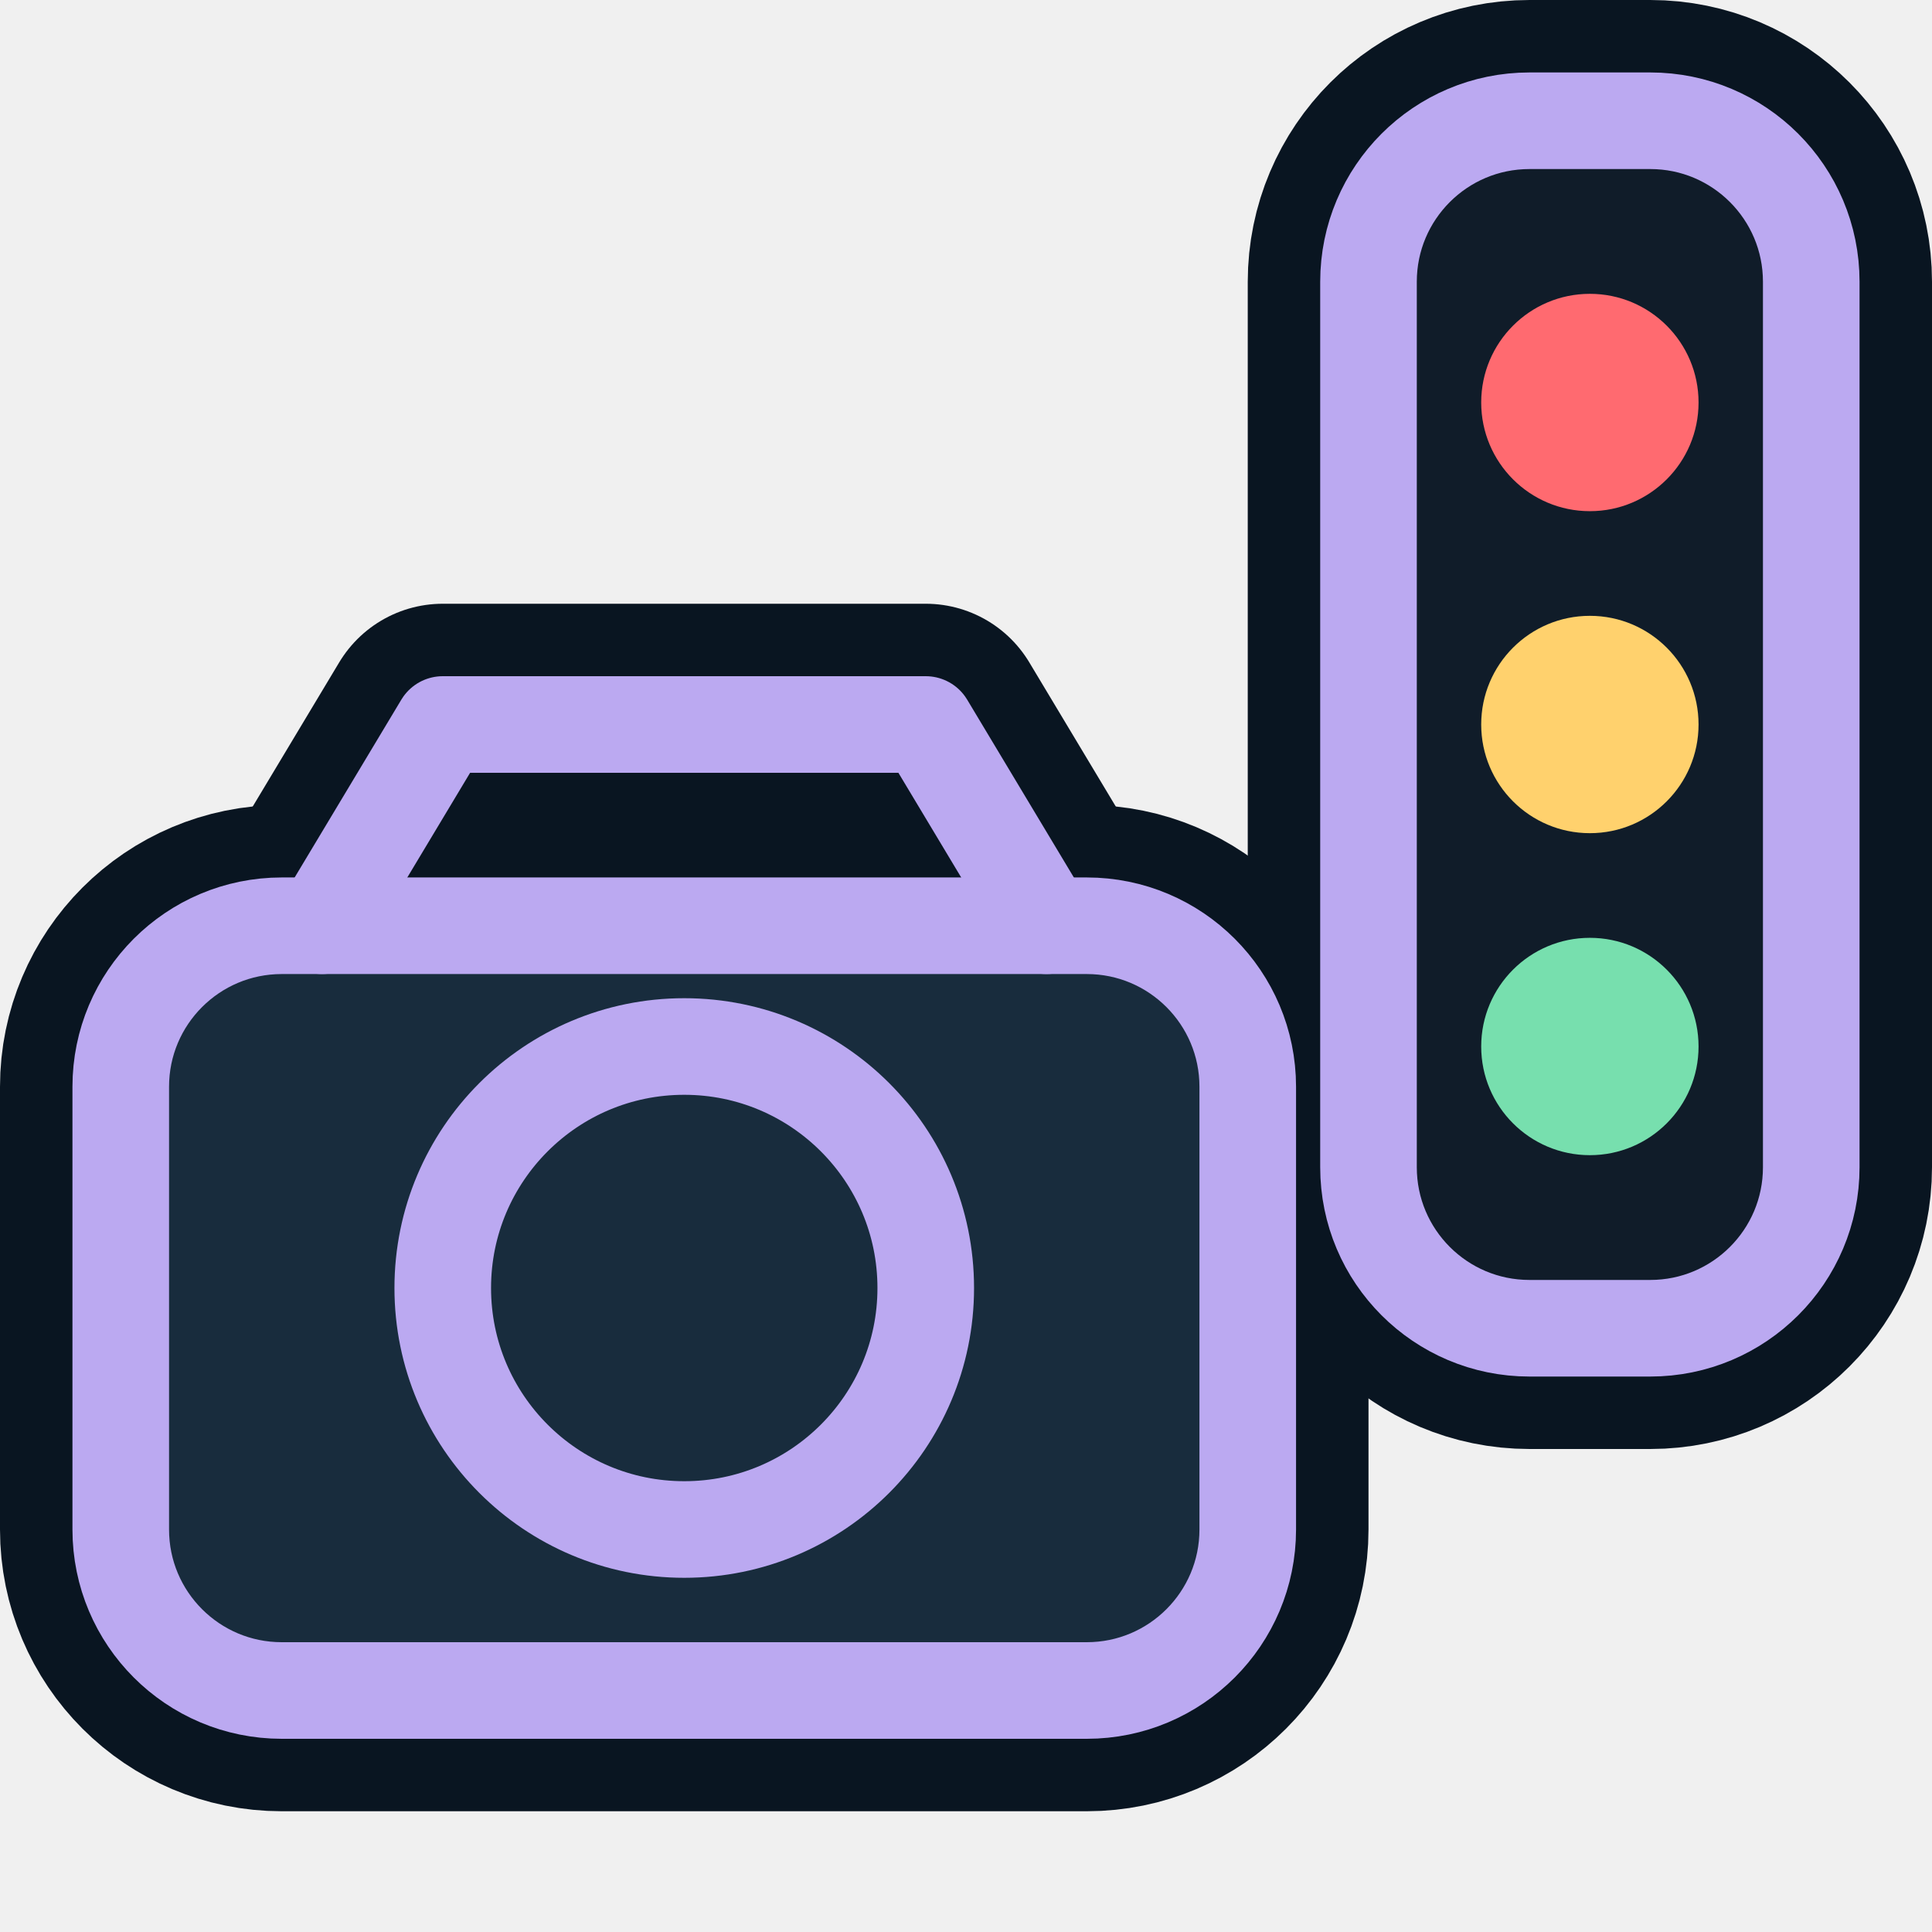
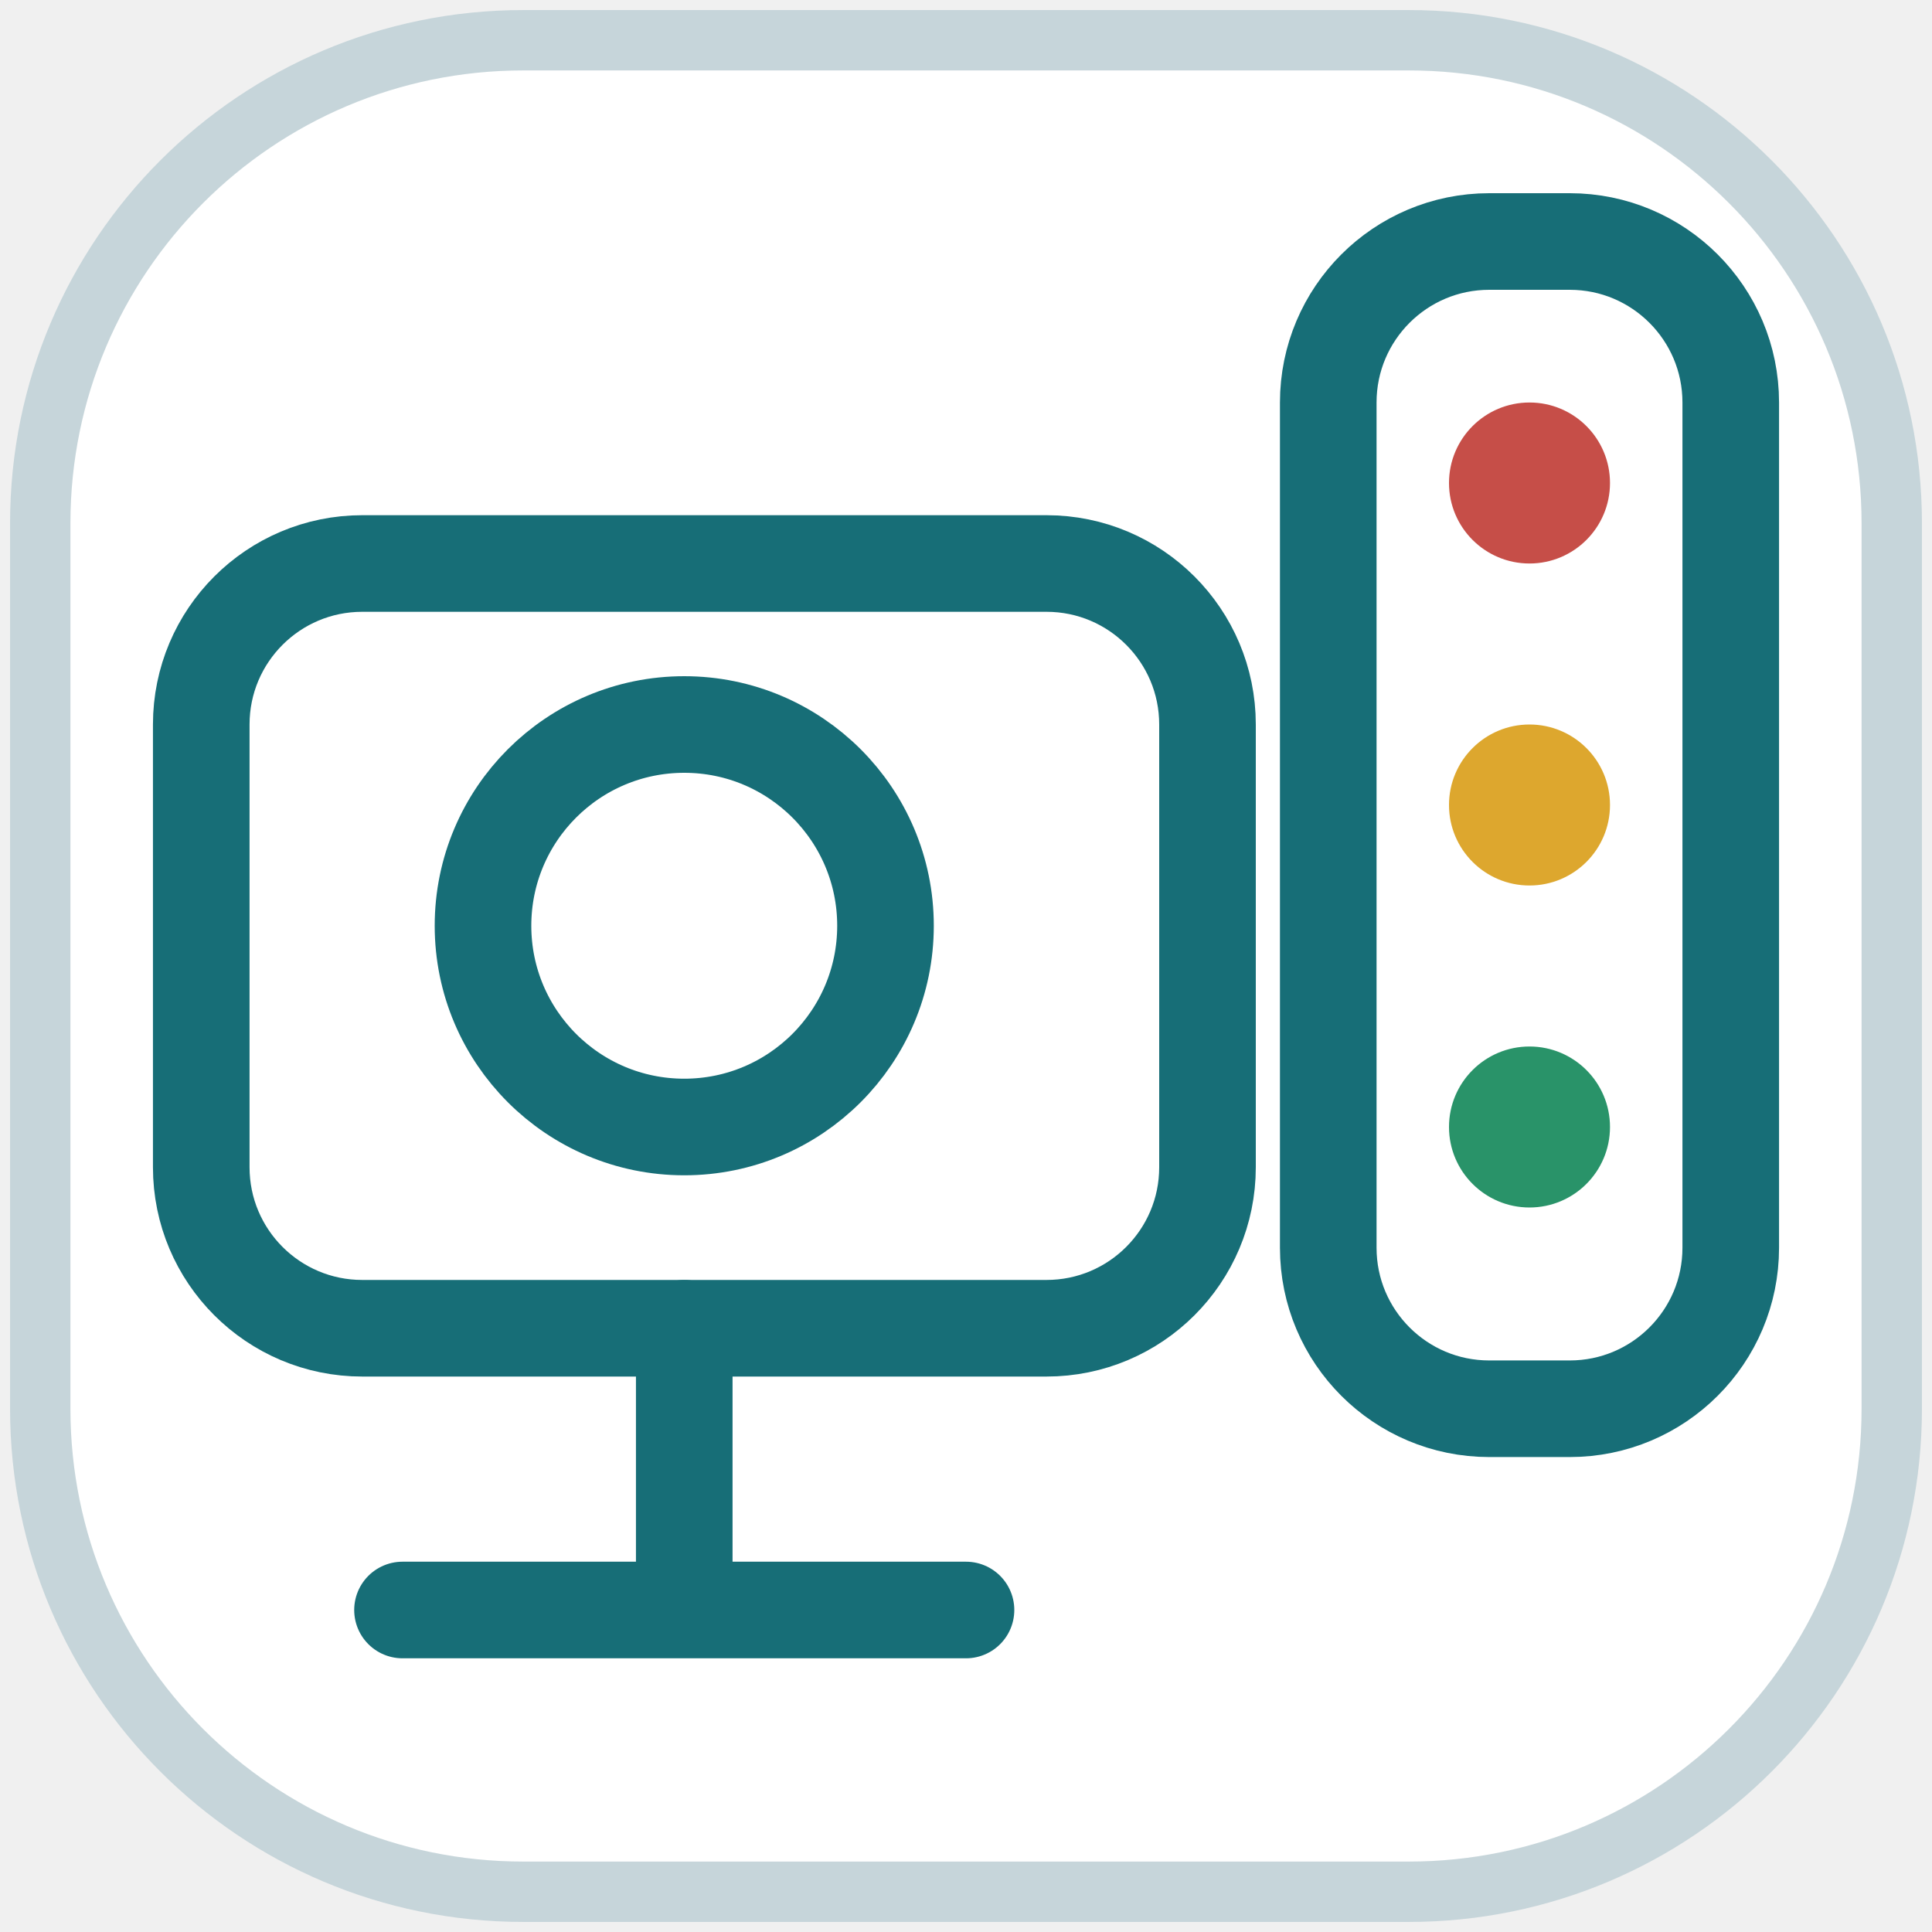
<svg xmlns="http://www.w3.org/2000/svg" width="48" height="48" viewBox="0 0 48 48">
-   <g fill="none" stroke="#091521" stroke-width="6" stroke-linejoin="round" stroke-linecap="round">
-     <rect x="3" y="23" width="28" height="19" rx="4" fill="#182c3d" />
-     <circle cx="17" cy="32" r="6" />
-     <rect x="34" y="3" width="11" height="30" rx="4" fill="#101c29" />
-     <circle cx="39.5" cy="10" r="2.7" fill="#ff6a70" stroke="none" />
-     <circle cx="39.5" cy="18" r="2.7" fill="#ffd16d" stroke="none" />
-     <circle cx="39.5" cy="26" r="2.7" fill="#77dfae" stroke="none" />
-     <path d="M8 23l3-5h12l3 5" />
-   </g>
-   <g fill="none" stroke="#bba9f1" stroke-width="2.4" stroke-linejoin="round" stroke-linecap="round">
-     <rect x="3" y="23" width="28" height="19" rx="4" fill="#182c3d" />
-     <circle cx="17" cy="32" r="6" />
-     <rect x="34" y="3" width="11" height="30" rx="4" fill="#101c29" />
-     <circle cx="39.5" cy="10" r="2.7" fill="#ff6a70" stroke="none" />
-     <circle cx="39.5" cy="18" r="2.7" fill="#ffd16d" stroke="none" />
-     <circle cx="39.5" cy="26" r="2.7" fill="#77dfae" stroke="none" />
-     <path d="M8 23l3-5h12l3 5" />
+   <rect x="1" y="1" width="46" height="46" rx="12" fill="#fff" stroke="#c6d5da" stroke-width="1.5" />
+   <g fill="none" stroke="#176e77" stroke-width="2.4" stroke-linecap="round" stroke-linejoin="round">
+     <rect x="5" y="14" width="25" height="19" rx="4" />
+     <circle cx="17" cy="23" r="5" />
+     <rect x="33" y="6" width="10" height="29" rx="4" />
+     <circle cx="38" cy="12" r="2" fill="#c64e48" stroke="none" />
+     <circle cx="38" cy="20" r="2" fill="#dda72e" stroke="none" />
+     <circle cx="38" cy="28" r="2" fill="#299369" stroke="none" />
+     <path d="M17 33v7M10 40h14" />
  </g>
</svg>
